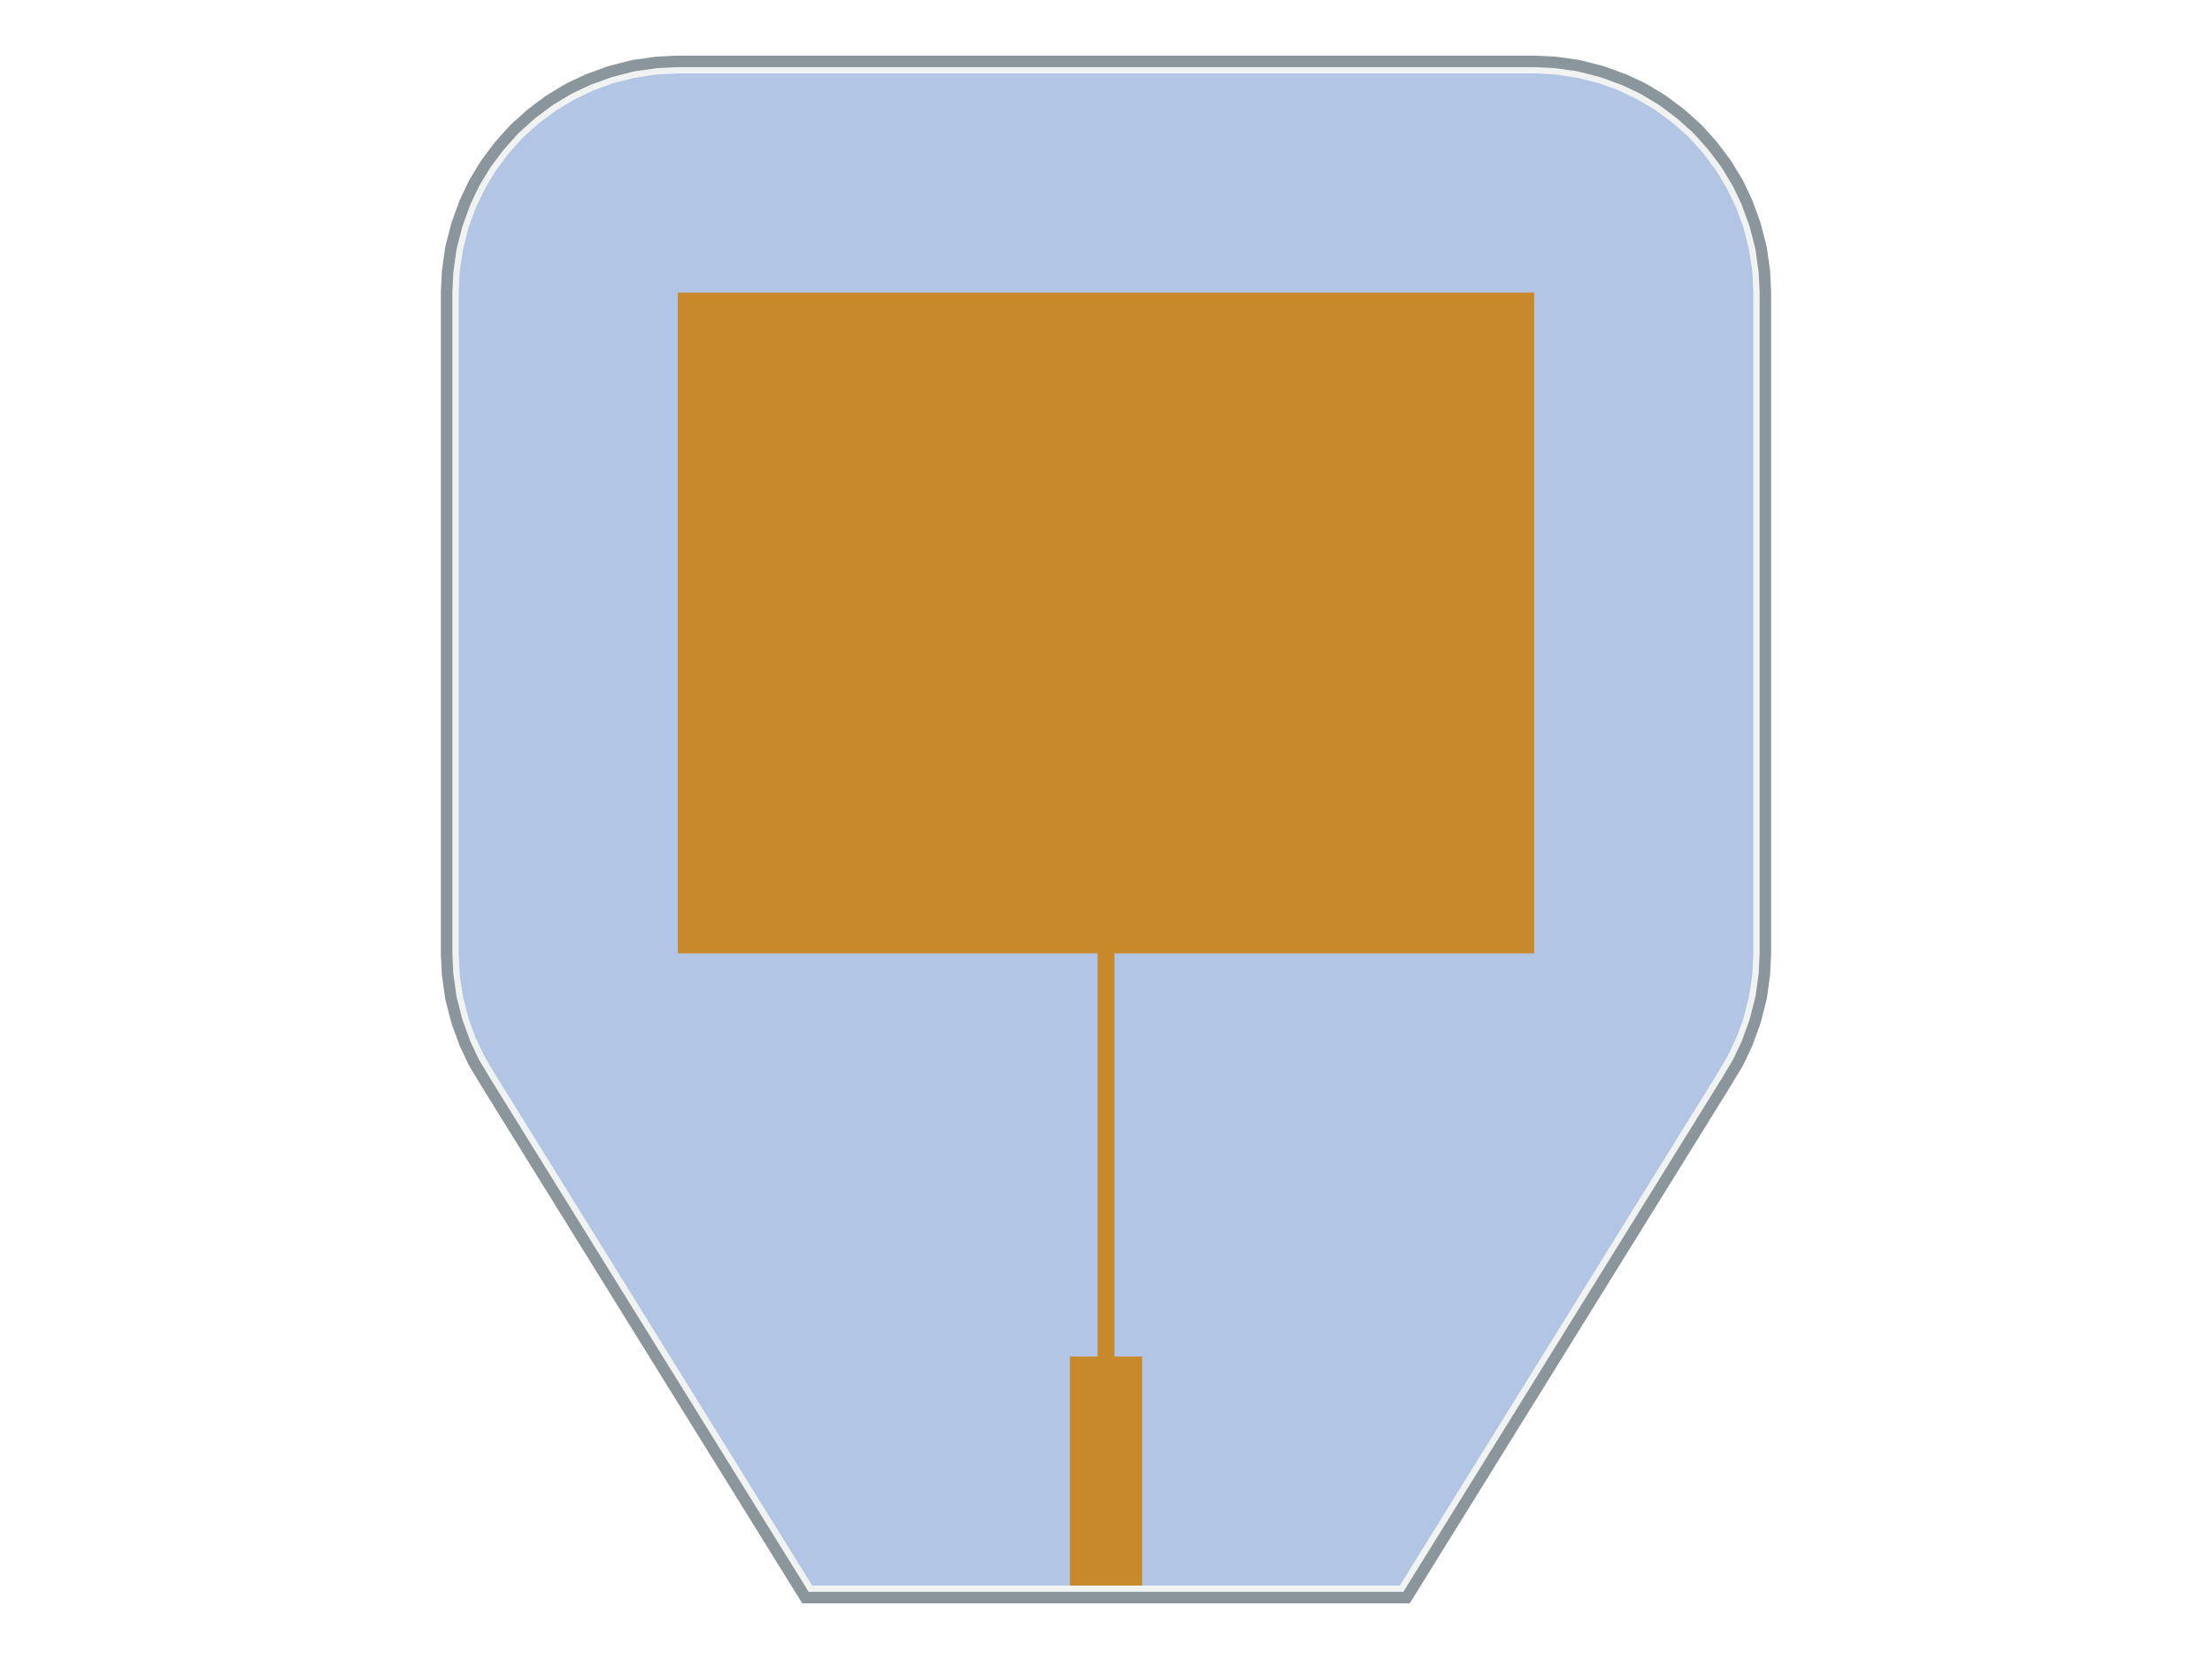
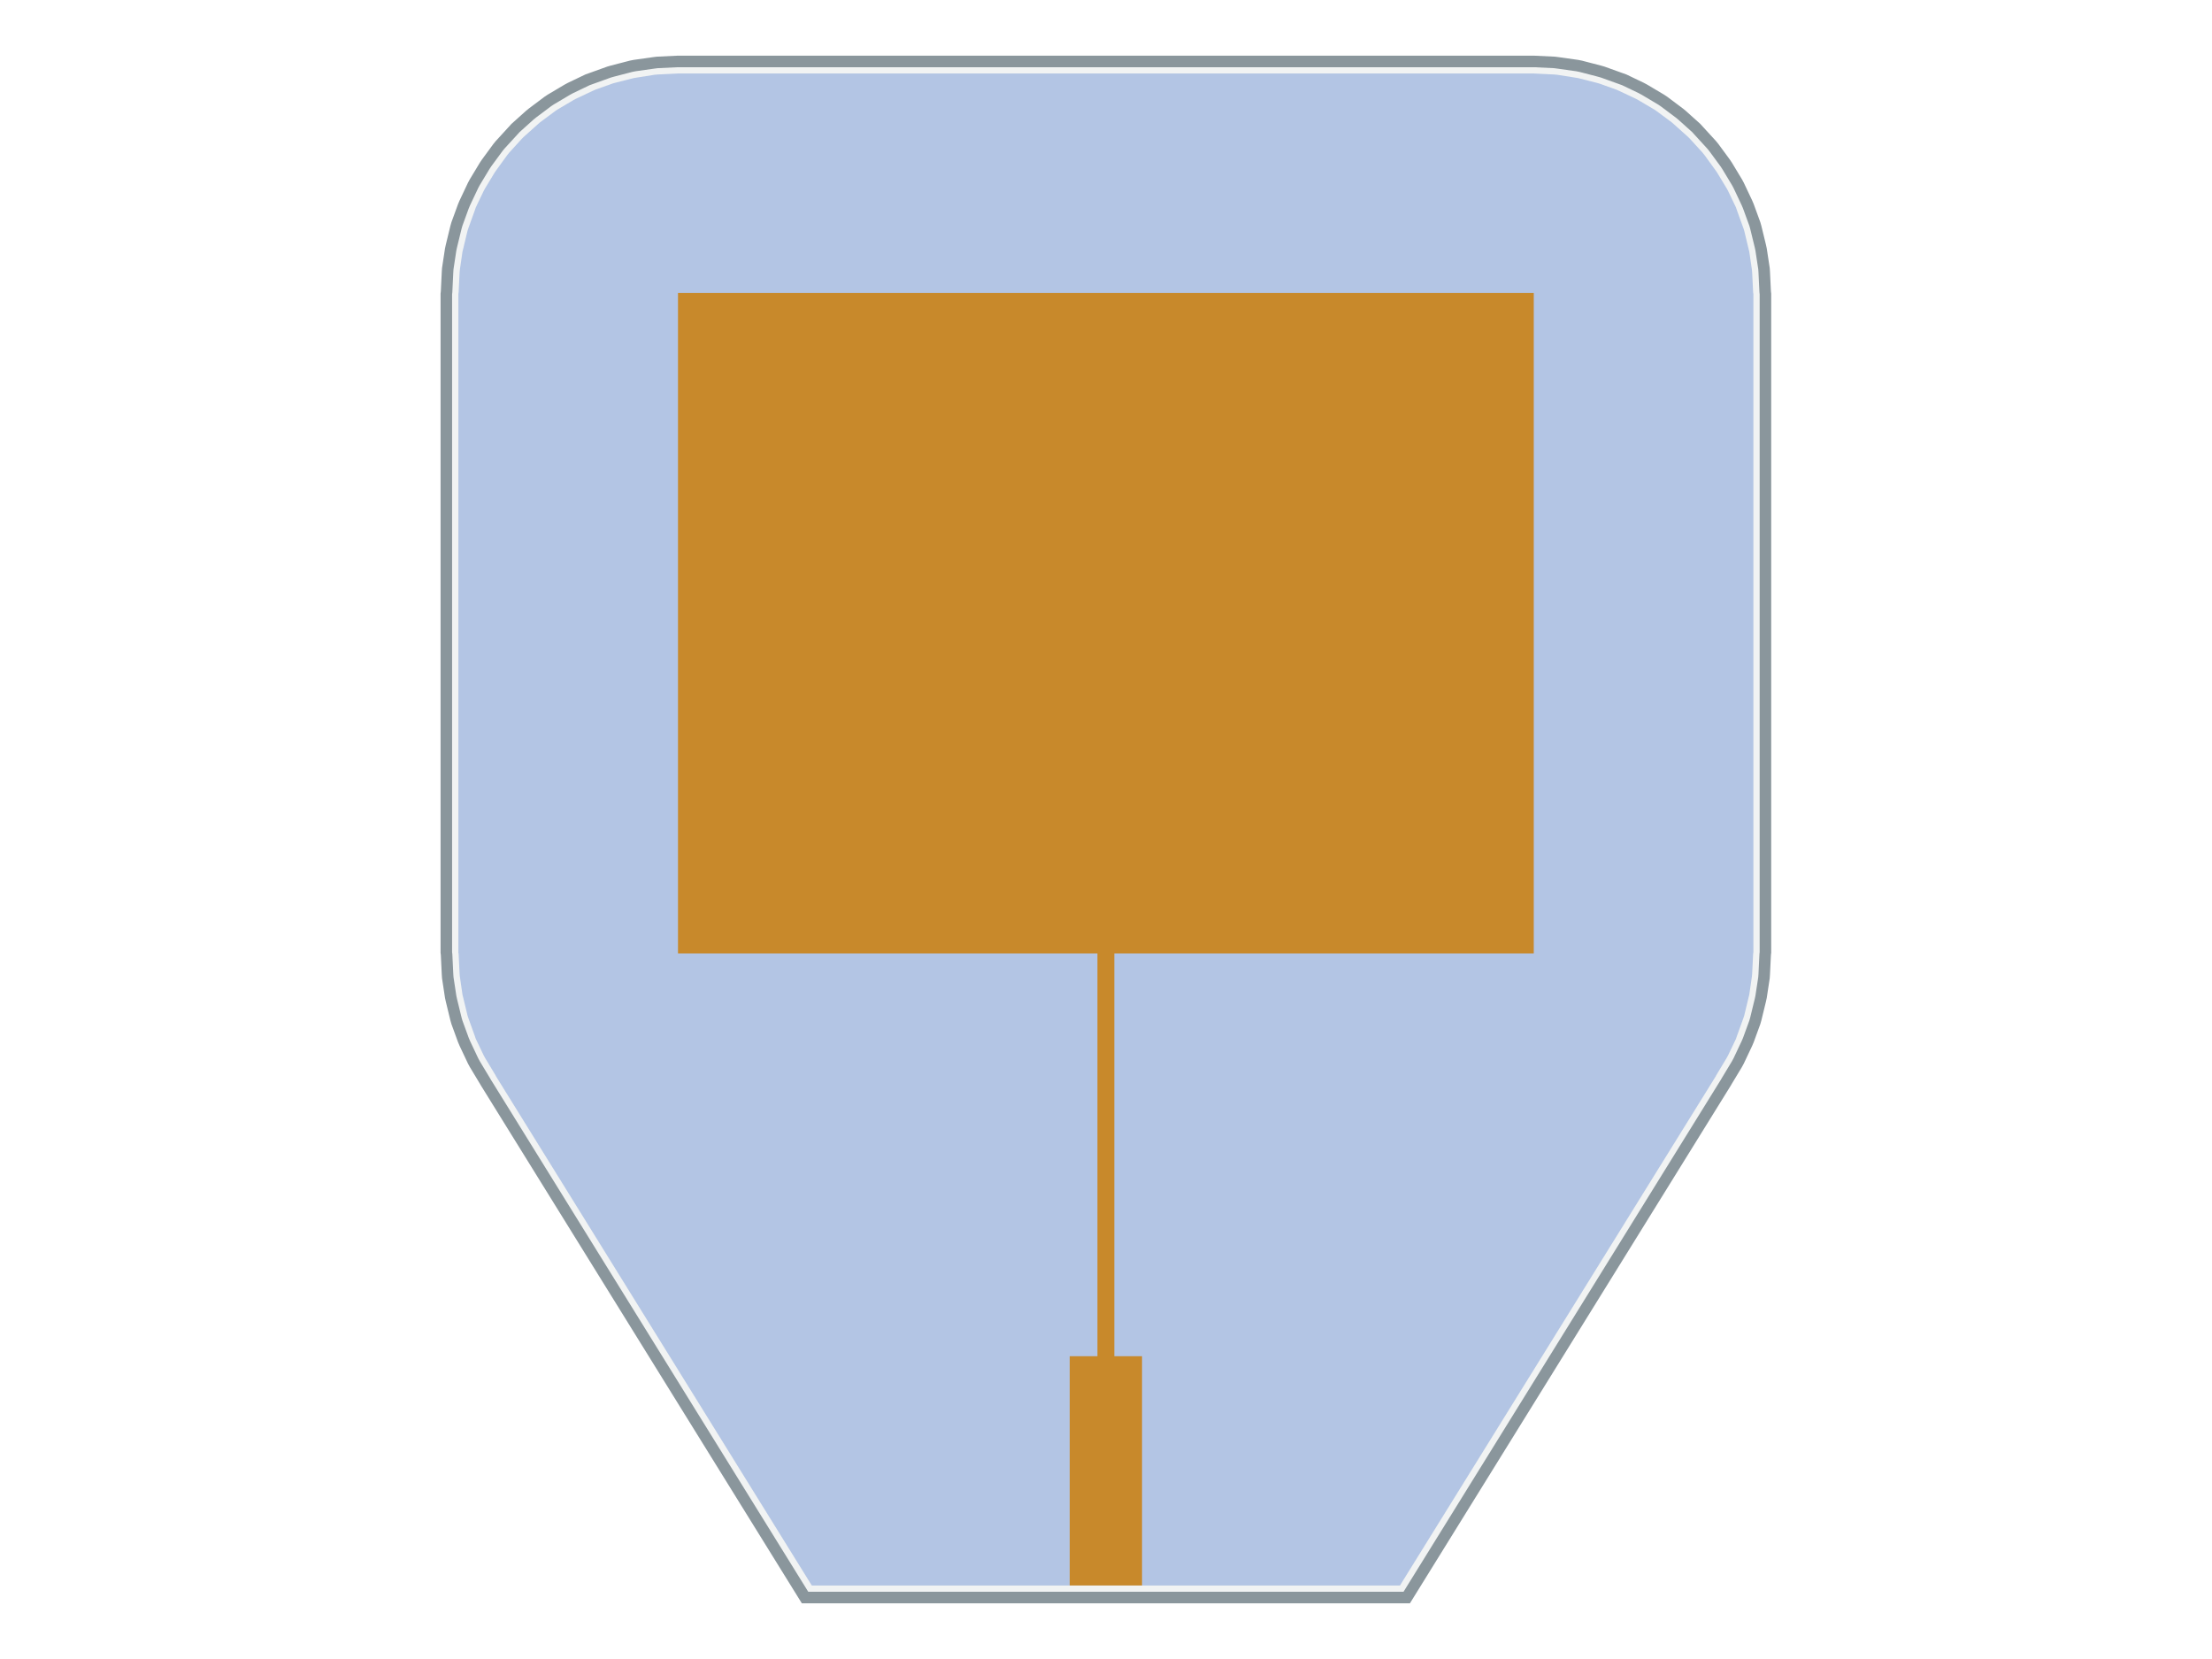
- <svg xmlns="http://www.w3.org/2000/svg" viewBox="-29.93 -2.55 59.86 68.89" width="160" height="120" preserveAspectRatio="xMidYMid meet" role="img" aria-label="Parche rectangular (referencia)">
-   <path d="M-25.76,42.38L-25.77,42.36L-26.21,41.63L-26.28,41.50L-26.62,40.78L-26.67,40.64L-26.94,39.90L-26.98,39.76L-27.18,38.98L-27.21,38.84L-27.32,38.05L-27.34,37.91L-27.38,37.08L-27.38,37.00L-27.38,9.64L-27.38,9.56L-27.34,8.73L-27.32,8.59L-27.21,7.80L-27.18,7.66L-26.98,6.88L-26.94,6.74L-26.67,6.00L-26.62,5.86L-26.28,5.14L-26.21,5.01L-25.80,4.33L-25.72,4.21L-25.24,3.57L-25.15,3.46L-24.62,2.87L-24.51,2.76L-23.92,2.23L-23.81,2.14L-23.17,1.66L-23.05,1.58L-22.37,1.17L-22.24,1.10L-21.52,0.76L-21.38,0.71L-20.64,0.44L-20.50,0.40L-19.72,0.20L-19.58,0.17L-18.79,0.06L-18.65,0.04L-17.82,0.00L-17.74,0.00L17.74,0.00L17.82,0.00L18.65,0.04L18.79,0.06L19.58,0.17L19.72,0.20L20.50,0.40L20.64,0.44L21.38,0.71L21.52,0.76L22.24,1.10L22.37,1.17L23.05,1.58L23.17,1.66L23.81,2.14L23.92,2.23L24.51,2.76L24.62,2.87L25.15,3.46L25.24,3.57L25.72,4.21L25.80,4.33L26.21,5.01L26.28,5.14L26.62,5.86L26.67,6.00L26.94,6.74L26.98,6.88L27.18,7.66L27.21,7.80L27.32,8.59L27.34,8.73L27.38,9.56L27.38,9.64L27.38,37.00L27.38,37.08L27.34,37.91L27.32,38.05L27.21,38.84L27.18,38.98L26.98,39.76L26.94,39.90L26.67,40.64L26.62,40.78L26.28,41.50L26.21,41.63L25.77,42.36L25.76,42.38L12.48,63.79L-12.48,63.79L-25.76,42.38Z" fill="rgba(138,150,156,0.12)" fill-rule="evenodd" stroke="#8a969c" stroke-width="0.478" />
-   <path d="M-25.33,42.12L-25.34,42.11L-25.77,41.38L-25.83,41.27L-26.16,40.58L-26.21,40.46L-26.47,39.74L-26.50,39.62L-26.69,38.87L-26.71,38.75L-26.83,37.99L-26.84,37.87L-26.88,37.06L-26.88,37.00L-26.88,9.64L-26.88,9.58L-26.84,8.77L-26.83,8.65L-26.71,7.89L-26.69,7.77L-26.50,7.02L-26.47,6.90L-26.21,6.18L-26.16,6.06L-25.83,5.37L-25.77,5.26L-25.38,4.60L-25.31,4.50L-24.85,3.88L-24.77,3.78L-24.26,3.21L-24.17,3.12L-23.60,2.61L-23.50,2.53L-22.88,2.07L-22.78,2.00L-22.12,1.61L-22.01,1.55L-21.32,1.22L-21.20,1.17L-20.48,0.91L-20.36,0.88L-19.61,0.69L-19.49,0.67L-18.73,0.55L-18.61,0.54L-17.80,0.50L-17.74,0.50L17.74,0.50L17.80,0.50L18.61,0.54L18.73,0.55L19.49,0.67L19.61,0.69L20.36,0.88L20.48,0.91L21.20,1.17L21.32,1.22L22.01,1.55L22.12,1.61L22.78,2.00L22.88,2.07L23.50,2.53L23.60,2.61L24.17,3.12L24.26,3.21L24.77,3.78L24.85,3.88L25.31,4.50L25.38,4.60L25.77,5.26L25.83,5.37L26.16,6.06L26.21,6.18L26.47,6.90L26.50,7.02L26.69,7.77L26.71,7.89L26.83,8.65L26.84,8.77L26.88,9.58L26.88,9.64L26.88,37.00L26.88,37.06L26.84,37.87L26.83,37.99L26.71,38.75L26.69,38.87L26.50,39.62L26.47,39.74L26.21,40.46L26.16,40.58L25.83,41.27L25.77,41.38L25.34,42.11L25.33,42.12L12.20,63.29L-12.20,63.29L-25.33,42.12Z" fill="#7f9ed6" fill-opacity="0.55" fill-rule="evenodd" />
-   <path d="M1.50,53.78L1.50,63.29L-1.50,63.29L-1.50,53.78L-0.35,53.78L-0.35,37.04L-17.78,37.04L-17.78,9.60L17.78,9.60L17.78,37.04L0.35,37.04L0.35,53.78L1.50,53.78Z" fill="#c8892b" fill-rule="evenodd" />
+ <svg xmlns="http://www.w3.org/2000/svg" viewBox="-29.90 -2.55 59.81 68.82" width="160" height="120" preserveAspectRatio="xMidYMid meet" role="img" aria-label="Parche rectangular (referencia)">
+   <path d="M-25.73,42.34L-25.74,42.32L-26.18,41.59L-26.25,41.46L-26.59,40.74L-26.65,40.60L-26.92,39.86L-26.96,39.72L-27.15,38.94L-27.18,38.80L-27.30,38.01L-27.31,37.87L-27.35,37.04L-27.36,36.96L-27.36,9.64L-27.35,9.56L-27.31,8.73L-27.30,8.59L-27.18,7.80L-27.15,7.66L-26.96,6.88L-26.92,6.74L-26.65,6.00L-26.59,5.86L-26.25,5.14L-26.18,5.01L-25.77,4.33L-25.69,4.21L-25.22,3.57L-25.13,3.46L-24.59,2.87L-24.49,2.76L-23.90,2.23L-23.79,2.14L-23.15,1.66L-23.03,1.58L-22.34,1.17L-22.21,1.10L-21.50,0.76L-21.36,0.71L-20.61,0.44L-20.47,0.40L-19.70,0.20L-19.55,0.17L-18.77,0.06L-18.62,0.04L-17.79,0.00L-17.72,0.00L17.72,0.00L17.79,0.00L18.62,0.04L18.77,0.06L19.55,0.17L19.70,0.20L20.47,0.40L20.61,0.44L21.36,0.71L21.50,0.76L22.21,1.10L22.34,1.17L23.03,1.58L23.15,1.66L23.79,2.14L23.90,2.23L24.49,2.76L24.59,2.87L25.13,3.46L25.22,3.57L25.69,4.21L25.77,4.33L26.18,5.01L26.25,5.14L26.59,5.86L26.65,6.00L26.92,6.74L26.96,6.88L27.15,7.66L27.18,7.80L27.30,8.59L27.31,8.73L27.35,9.56L27.36,9.64L27.36,36.96L27.35,37.04L27.31,37.87L27.30,38.01L27.18,38.80L27.15,38.94L26.96,39.72L26.92,39.86L26.65,40.60L26.59,40.74L26.25,41.46L26.18,41.59L25.74,42.32L25.73,42.34L12.48,63.72L-12.48,63.72L-25.73,42.34Z" fill="rgba(138,150,156,0.12)" fill-rule="evenodd" stroke="#8a969c" stroke-width="0.478" />
+   <path d="M-25.31,42.08L-25.31,42.07L-25.75,41.34L-25.81,41.23L-26.14,40.54L-26.18,40.42L-26.44,39.70L-26.48,39.58L-26.66,38.83L-26.69,38.71L-26.80,37.95L-26.81,37.83L-26.85,37.02L-26.86,36.96L-26.86,9.64L-26.85,9.58L-26.81,8.77L-26.80,8.65L-26.69,7.89L-26.66,7.77L-26.48,7.02L-26.44,6.90L-26.18,6.18L-26.14,6.06L-25.81,5.37L-25.75,5.26L-25.35,4.60L-25.28,4.50L-24.83,3.88L-24.75,3.78L-24.23,3.21L-24.14,3.12L-23.57,2.61L-23.48,2.53L-22.86,2.07L-22.76,2.00L-22.10,1.61L-21.99,1.55L-21.29,1.22L-21.18,1.17L-20.45,0.91L-20.34,0.88L-19.59,0.69L-19.47,0.67L-18.71,0.55L-18.59,0.54L-17.77,0.50L-17.71,0.50L17.71,0.50L17.77,0.50L18.59,0.54L18.71,0.55L19.47,0.67L19.59,0.69L20.34,0.88L20.45,0.91L21.18,1.17L21.29,1.22L21.99,1.55L22.10,1.61L22.76,2.00L22.86,2.07L23.48,2.53L23.57,2.61L24.14,3.12L24.23,3.21L24.75,3.78L24.83,3.88L25.28,4.50L25.35,4.60L25.75,5.26L25.81,5.37L26.14,6.06L26.18,6.18L26.44,6.90L26.48,7.02L26.66,7.77L26.69,7.89L26.80,8.65L26.81,8.77L26.85,9.58L26.86,9.64L26.86,36.96L26.85,37.02L26.81,37.83L26.80,37.95L26.69,38.71L26.66,38.83L26.48,39.58L26.44,39.70L26.18,40.42L26.14,40.54L25.81,41.23L25.75,41.34L25.31,42.07L25.31,42.08L12.20,63.22L-12.20,63.22L-25.31,42.08Z" fill="#7f9ed6" fill-opacity="0.55" fill-rule="evenodd" />
+   <path d="M1.50,53.71L1.50,63.22L-1.50,63.22L-1.50,53.71L-0.35,53.71L-0.35,37.00L-17.75,37.00L-17.75,9.60L17.75,9.60L17.75,37.00L0.35,37.00L0.35,53.71L1.50,53.71Z" fill="#c8892b" fill-rule="evenodd" />
</svg>
